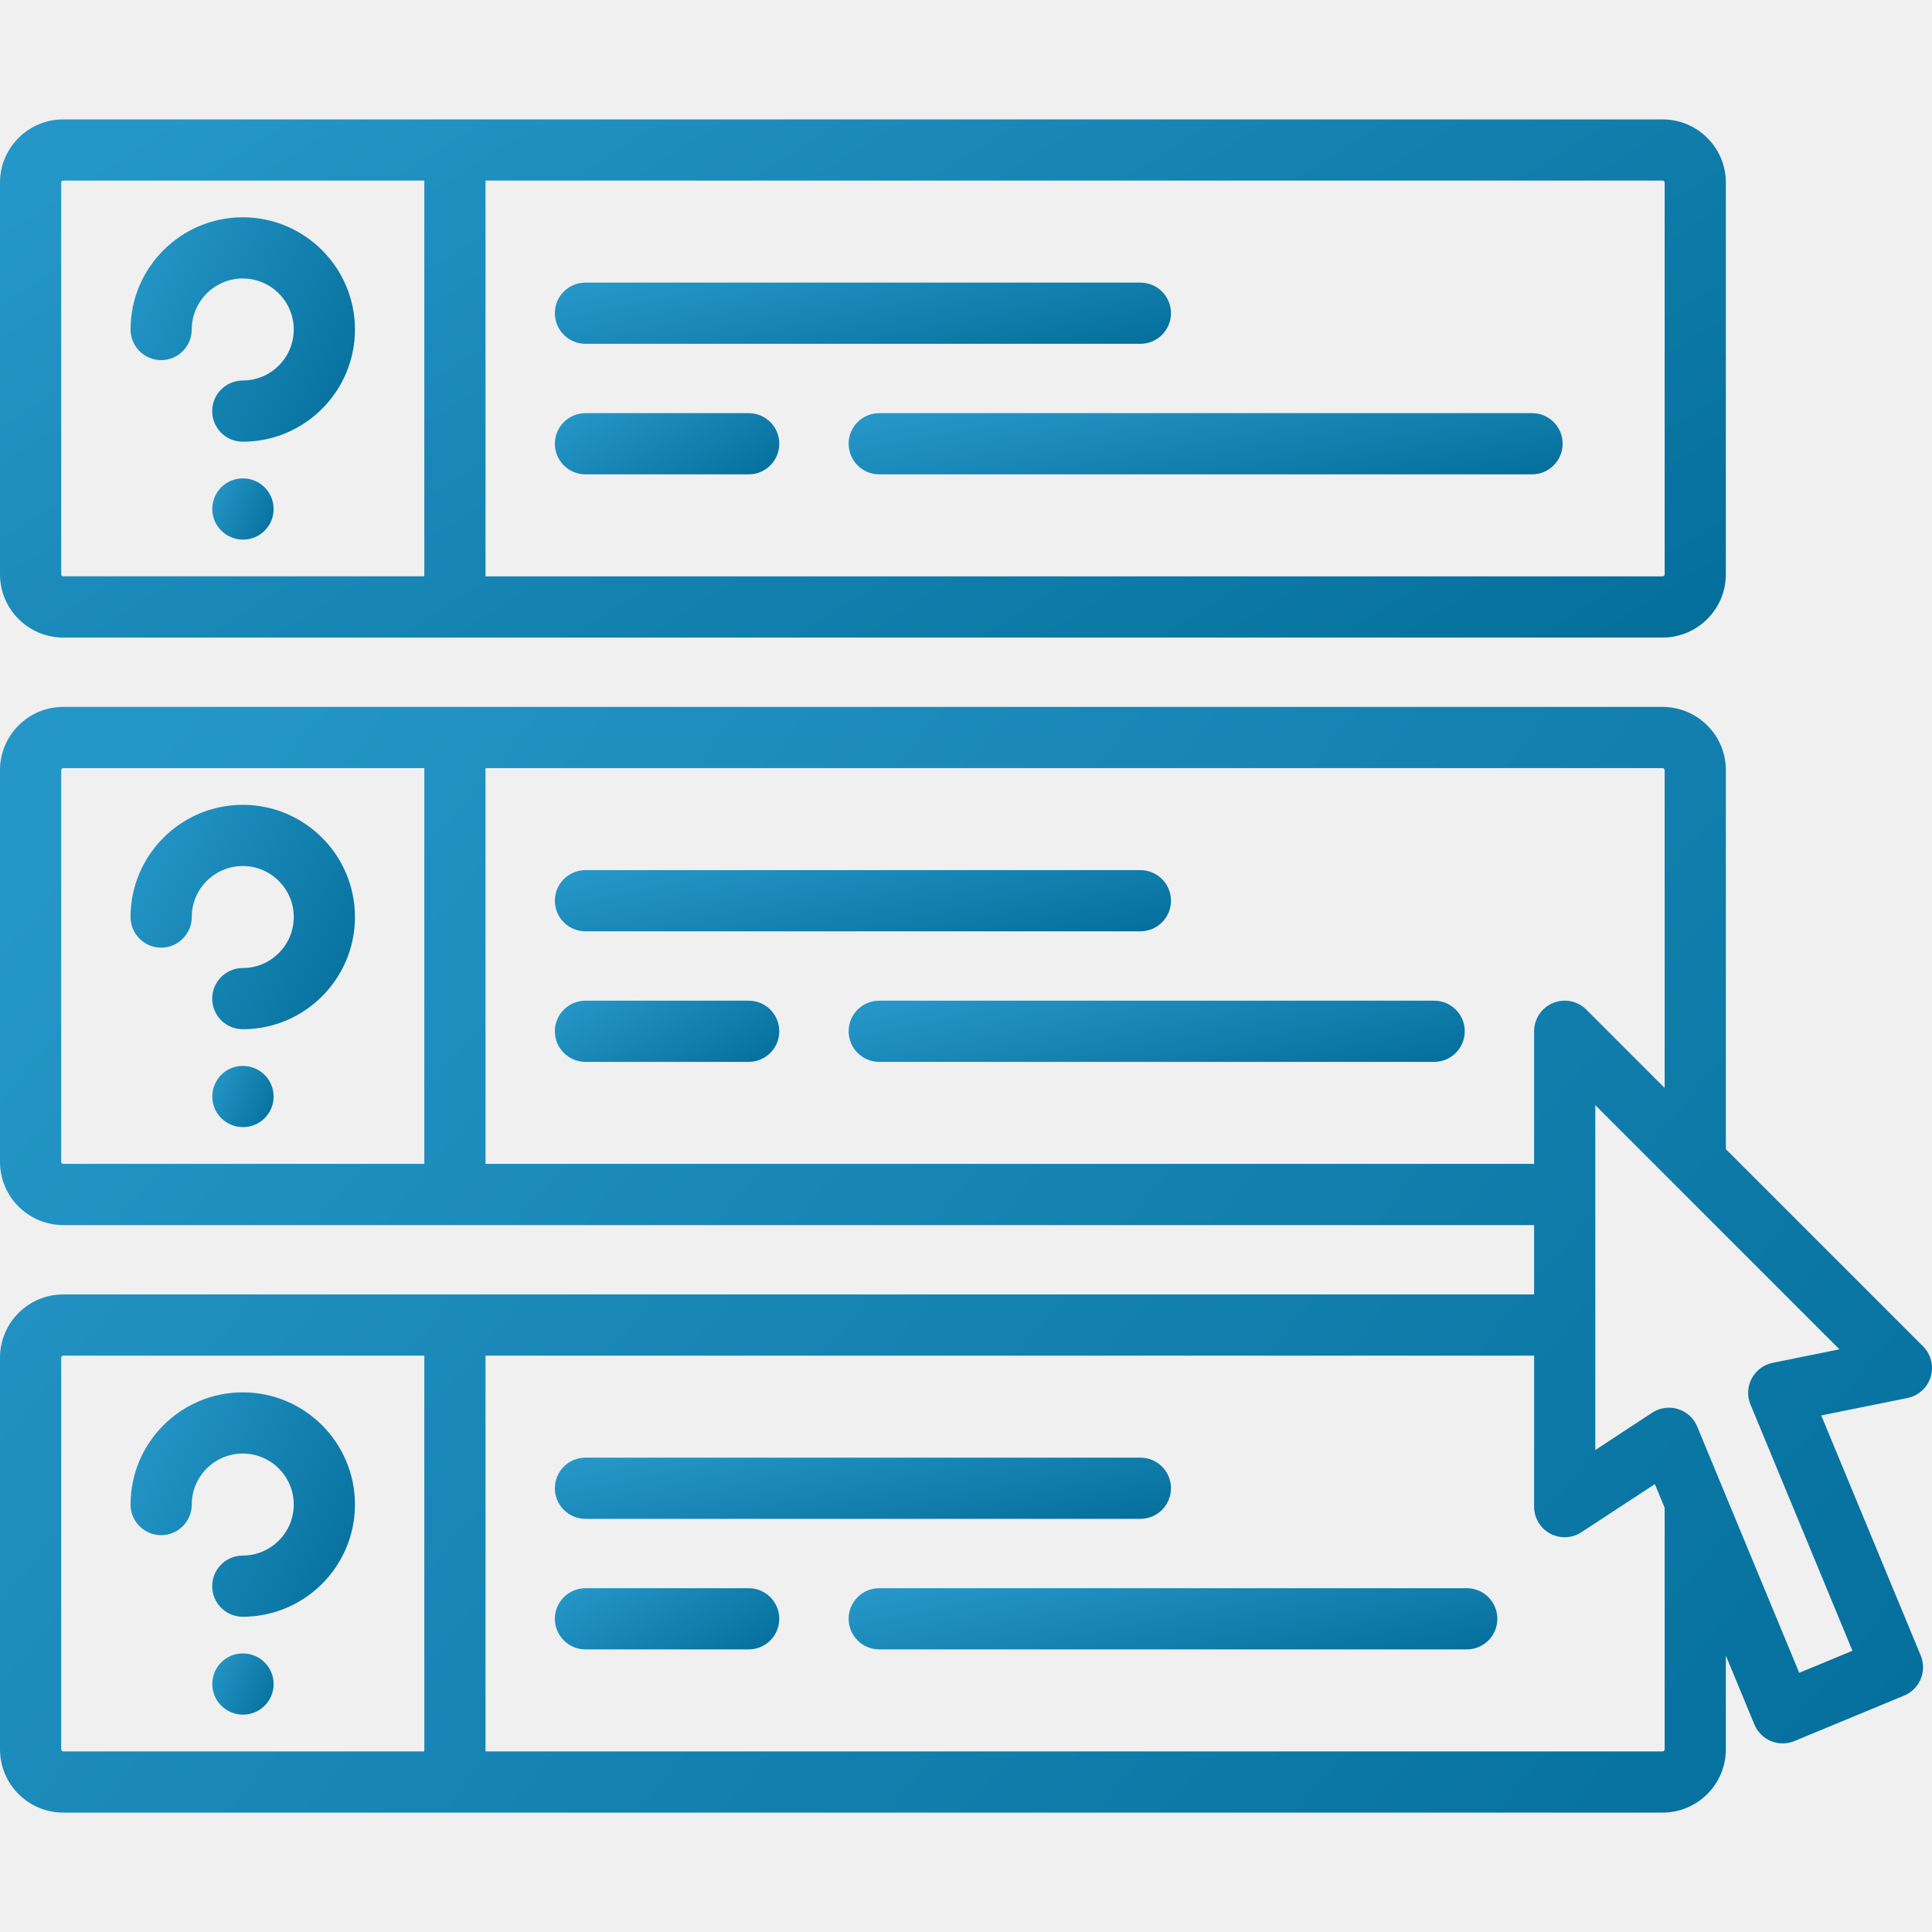
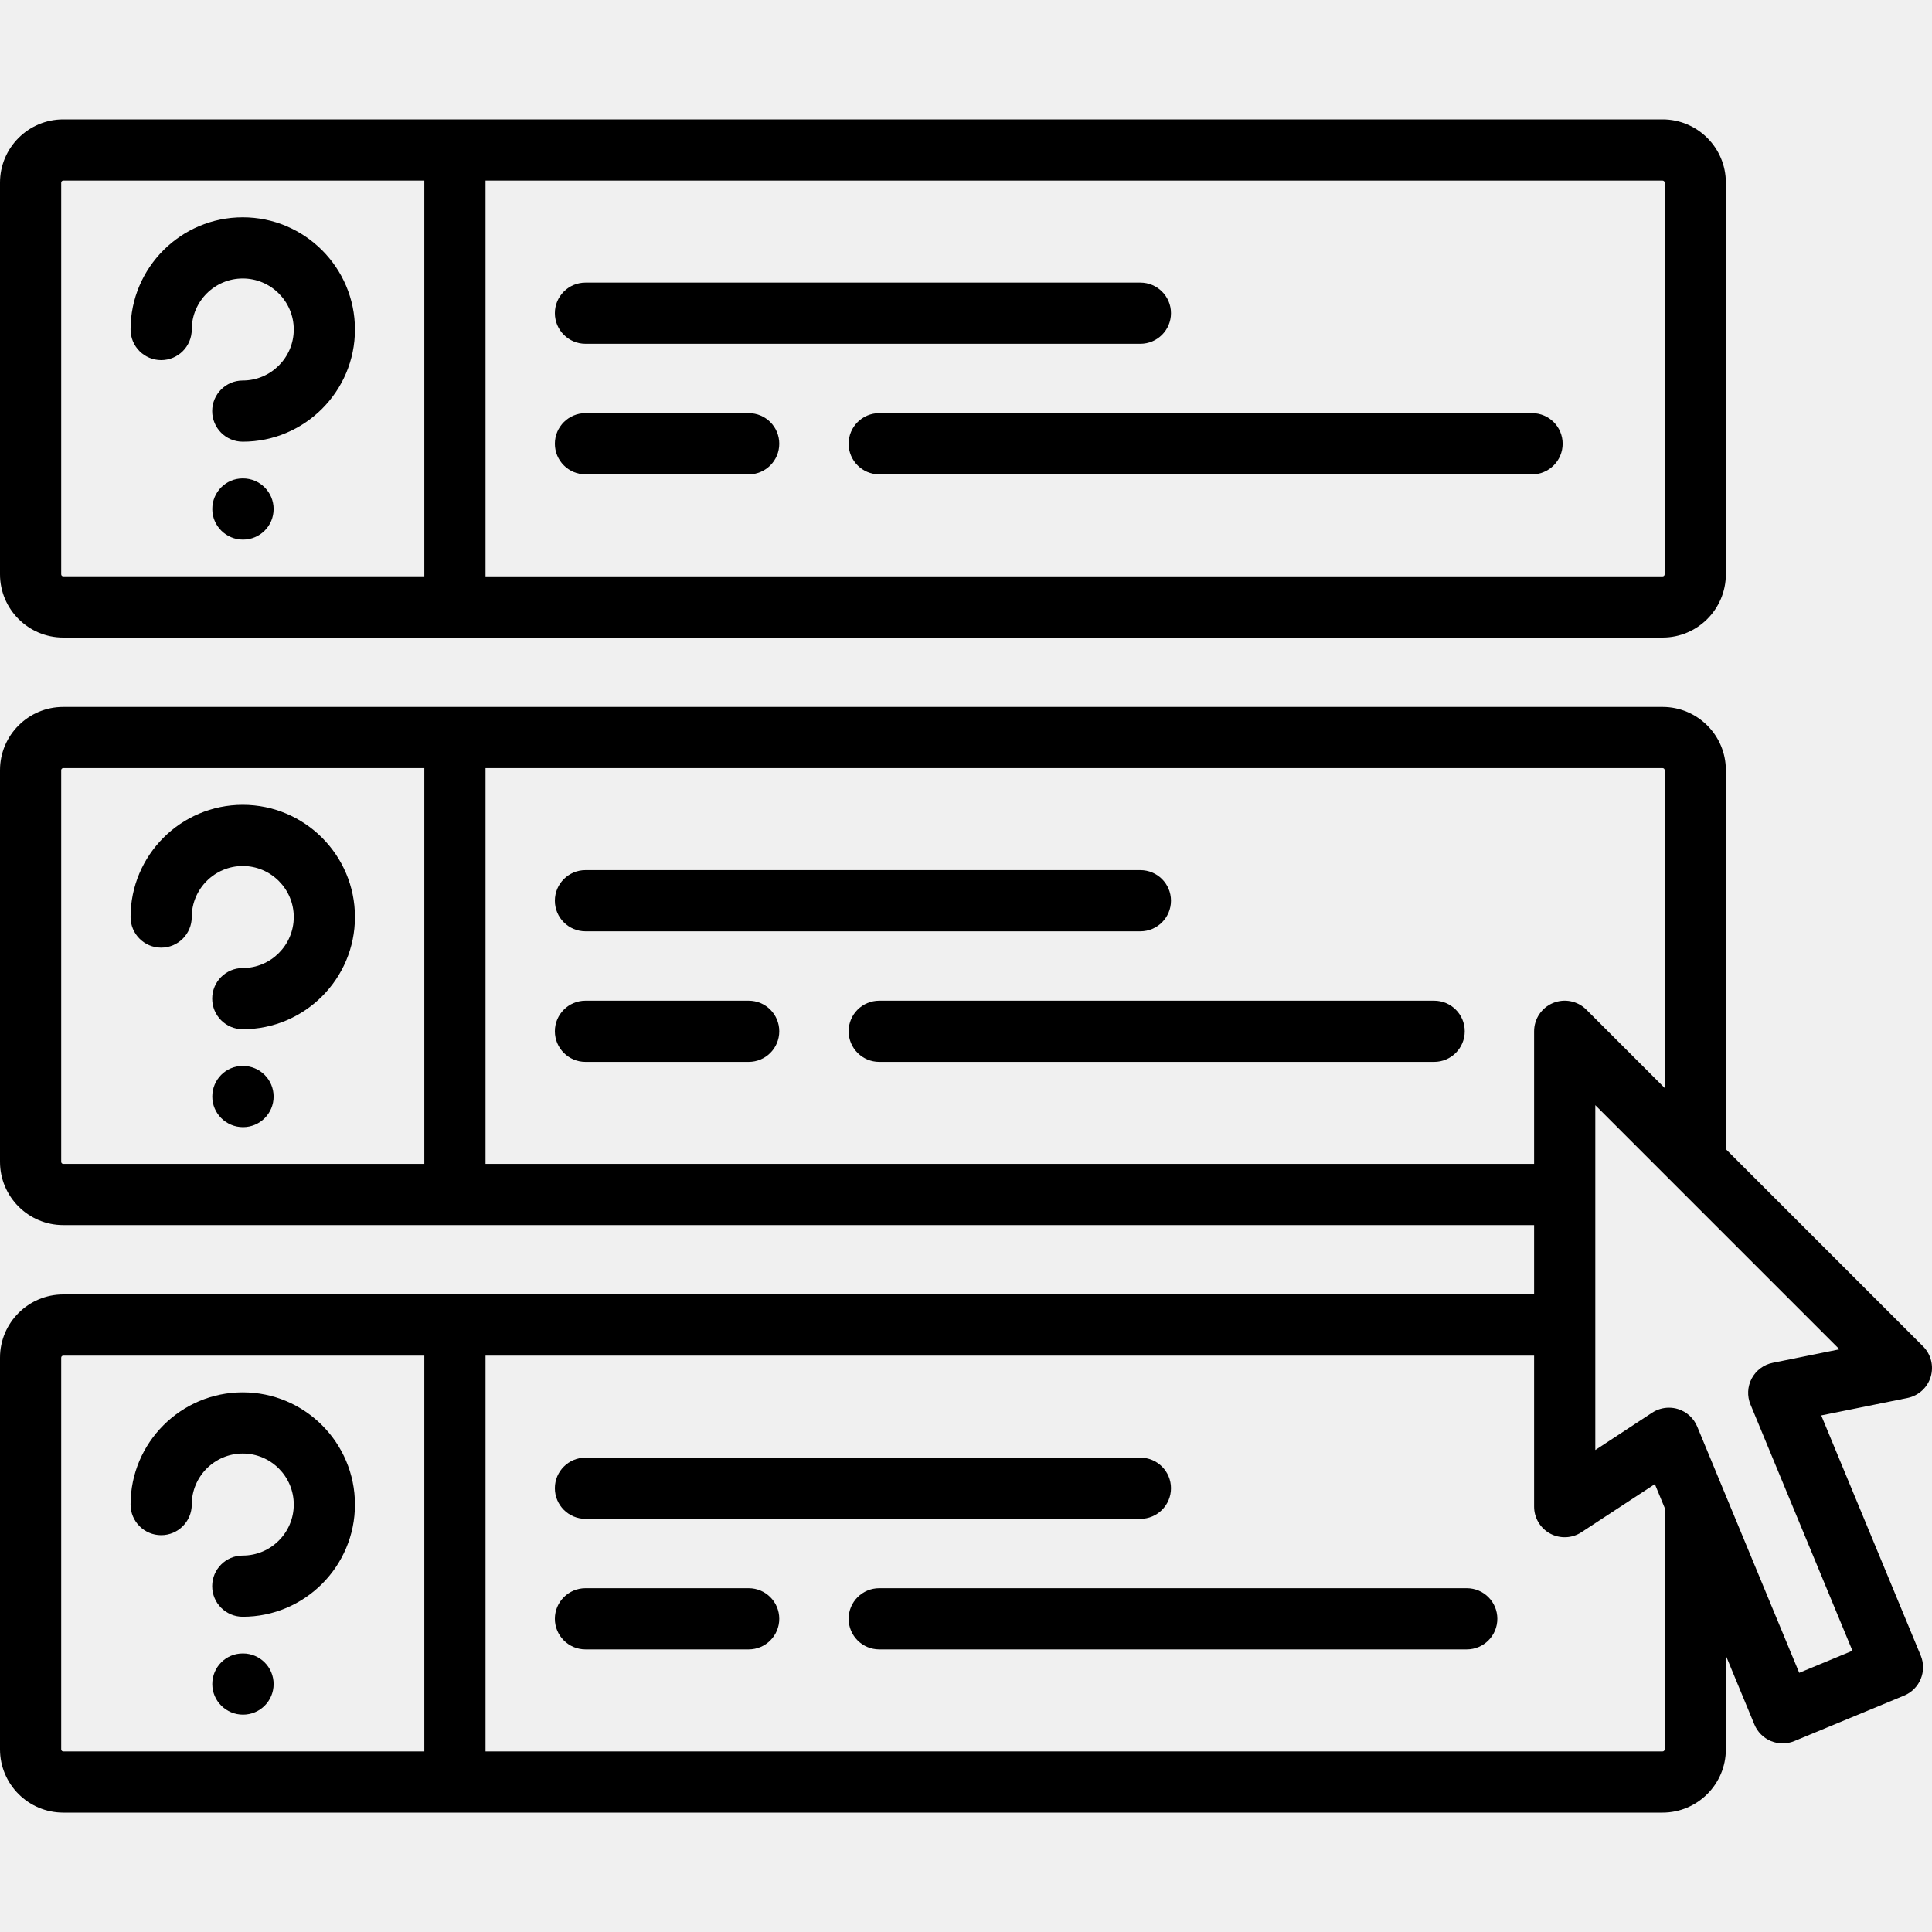
<svg xmlns="http://www.w3.org/2000/svg" width="40" height="40" viewBox="0 0 40 40" fill="none">
-   <g clip-path="url(#clip0_1422_18764)">
+   <g clipPath="url(#clip0_1422_18764)">
    <path d="M34.422 2.472H1.309C0.587 2.472 0 3.059 0 3.781V11.89C0 12.612 0.587 13.2 1.309 13.2H34.422C35.144 13.2 35.732 12.612 35.732 11.89V3.781C35.732 3.059 35.145 2.472 34.422 2.472ZM8.785 11.932H1.309C1.286 11.932 1.267 11.914 1.267 11.89V3.781C1.267 3.758 1.286 3.739 1.309 3.739H8.785V11.932ZM34.465 11.89C34.465 11.914 34.446 11.933 34.422 11.933H10.052V3.739H34.422C34.446 3.739 34.465 3.758 34.465 3.781V11.89Z" fill="url(#paint0_linear_1422_18764)" />
    <path d="M23.61 5.851H12.122C11.772 5.851 11.488 6.134 11.488 6.484C11.488 6.834 11.772 7.118 12.122 7.118H23.61C23.96 7.118 24.244 6.834 24.244 6.484C24.244 6.134 23.96 5.851 23.61 5.851Z" fill="url(#paint1_linear_1422_18764)" />
    <path d="M31.72 8.554H18.204C17.854 8.554 17.57 8.837 17.57 9.187C17.57 9.537 17.854 9.821 18.204 9.821H31.72C32.069 9.821 32.353 9.537 32.353 9.187C32.353 8.837 32.069 8.554 31.72 8.554Z" fill="url(#paint2_linear_1422_18764)" />
    <path d="M15.501 8.554H12.122C11.772 8.554 11.488 8.837 11.488 9.187C11.488 9.537 11.772 9.821 12.122 9.821H15.501C15.851 9.821 16.134 9.537 16.134 9.187C16.134 8.837 15.851 8.554 15.501 8.554Z" fill="url(#paint3_linear_1422_18764)" />
    <path d="M5.026 4.499C3.745 4.499 2.703 5.541 2.703 6.822C2.703 7.172 2.987 7.456 3.337 7.456C3.686 7.456 3.97 7.172 3.97 6.822C3.97 6.24 4.444 5.766 5.026 5.766C5.608 5.766 6.082 6.24 6.082 6.822C6.082 7.404 5.608 7.878 5.026 7.878C4.676 7.878 4.393 8.162 4.393 8.511C4.393 8.861 4.676 9.145 5.026 9.145C6.307 9.145 7.349 8.103 7.349 6.822C7.349 5.541 6.307 4.499 5.026 4.499Z" fill="url(#paint4_linear_1422_18764)" />
    <path d="M5.031 9.905H5.025C4.675 9.905 4.395 10.189 4.395 10.539C4.395 10.889 4.682 11.172 5.031 11.172C5.381 11.172 5.665 10.889 5.665 10.539C5.665 10.189 5.381 9.905 5.031 9.905Z" fill="url(#paint5_linear_1422_18764)" />
    <path d="M23.61 18.015H12.122C11.772 18.015 11.488 18.298 11.488 18.648C11.488 18.998 11.772 19.282 12.122 19.282H23.61C23.96 19.282 24.244 18.998 24.244 18.648C24.244 18.298 23.96 18.015 23.61 18.015Z" fill="url(#paint6_linear_1422_18764)" />
    <path d="M29.692 20.718H18.204C17.854 20.718 17.57 21.001 17.57 21.351C17.57 21.701 17.854 21.985 18.204 21.985H29.692C30.042 21.985 30.326 21.701 30.326 21.351C30.326 21.001 30.042 20.718 29.692 20.718Z" fill="url(#paint7_linear_1422_18764)" />
    <path d="M15.501 20.718H12.122C11.772 20.718 11.488 21.001 11.488 21.351C11.488 21.701 11.772 21.985 12.122 21.985H15.501C15.851 21.985 16.134 21.701 16.134 21.351C16.134 21.001 15.851 20.718 15.501 20.718Z" fill="url(#paint8_linear_1422_18764)" />
    <path d="M5.026 16.663C3.745 16.663 2.703 17.705 2.703 18.986C2.703 19.336 2.987 19.62 3.337 19.62C3.686 19.62 3.97 19.336 3.97 18.986C3.97 18.404 4.444 17.93 5.026 17.93C5.608 17.93 6.082 18.404 6.082 18.986C6.082 19.568 5.608 20.042 5.026 20.042C4.676 20.042 4.393 20.326 4.393 20.675C4.393 21.025 4.676 21.309 5.026 21.309C6.307 21.309 7.349 20.267 7.349 18.986C7.349 17.705 6.307 16.663 5.026 16.663Z" fill="url(#paint9_linear_1422_18764)" />
    <path d="M5.031 22.069H5.025C4.675 22.069 4.395 22.353 4.395 22.703C4.395 23.053 4.682 23.336 5.031 23.336C5.381 23.336 5.665 23.053 5.665 22.703C5.665 22.353 5.381 22.069 5.031 22.069Z" fill="url(#paint10_linear_1422_18764)" />
    <path d="M23.61 30.179H12.122C11.772 30.179 11.488 30.462 11.488 30.812C11.488 31.162 11.772 31.446 12.122 31.446H23.61C23.96 31.446 24.244 31.162 24.244 30.812C24.244 30.462 23.96 30.179 23.61 30.179Z" fill="url(#paint11_linear_1422_18764)" />
    <path d="M30.368 32.882H18.204C17.854 32.882 17.57 33.166 17.57 33.515C17.57 33.865 17.854 34.149 18.204 34.149H30.368C30.718 34.149 31.001 33.865 31.001 33.515C31.001 33.166 30.718 32.882 30.368 32.882Z" fill="url(#paint12_linear_1422_18764)" />
    <path d="M15.501 32.882H12.122C11.772 32.882 11.488 33.166 11.488 33.515C11.488 33.865 11.772 34.149 12.122 34.149H15.501C15.851 34.149 16.134 33.865 16.134 33.515C16.134 33.166 15.851 32.882 15.501 32.882Z" fill="url(#paint13_linear_1422_18764)" />
    <path d="M5.026 28.827C3.745 28.827 2.703 29.869 2.703 31.15C2.703 31.5 2.987 31.784 3.337 31.784C3.686 31.784 3.97 31.5 3.97 31.15C3.97 30.568 4.444 30.094 5.026 30.094C5.608 30.094 6.082 30.568 6.082 31.15C6.082 31.732 5.608 32.206 5.026 32.206C4.676 32.206 4.393 32.49 4.393 32.84C4.393 33.189 4.676 33.473 5.026 33.473C6.307 33.473 7.349 32.431 7.349 31.15C7.349 29.869 6.307 28.827 5.026 28.827Z" fill="url(#paint14_linear_1422_18764)" />
    <path d="M5.031 34.233H5.025C4.675 34.233 4.395 34.517 4.395 34.867C4.395 35.217 4.682 35.5 5.031 35.5C5.381 35.5 5.665 35.217 5.665 34.867C5.665 34.517 5.381 34.233 5.031 34.233Z" fill="url(#paint15_linear_1422_18764)" />
    <path d="M39.973 28.506C40.04 28.282 39.98 28.04 39.815 27.875L35.732 23.792V15.945C35.732 15.223 35.144 14.636 34.422 14.636H1.309C0.587 14.636 0 15.223 0 15.945V24.054C0 24.776 0.587 25.364 1.309 25.364H31.762V26.8H1.309C0.587 26.8 0 27.387 0 28.109V36.218C0 36.94 0.587 37.528 1.309 37.528H34.422C35.144 37.528 35.732 36.94 35.732 36.218V34.277L36.323 35.704C36.387 35.859 36.51 35.982 36.666 36.047C36.743 36.079 36.826 36.095 36.908 36.095C36.99 36.095 37.073 36.079 37.15 36.047L39.424 35.105C39.747 34.971 39.9 34.6 39.767 34.277L37.707 29.305L39.492 28.944C39.721 28.897 39.906 28.729 39.973 28.506ZM8.785 24.097H1.309C1.286 24.097 1.267 24.078 1.267 24.054V15.945C1.267 15.922 1.286 15.903 1.309 15.903H8.785V24.097ZM10.052 24.097V15.903H34.422C34.446 15.903 34.465 15.922 34.465 15.945V22.525L32.843 20.903C32.662 20.722 32.389 20.668 32.153 20.766C31.916 20.864 31.762 21.095 31.762 21.351V24.097L10.052 24.097ZM8.785 36.261H1.309C1.286 36.261 1.267 36.242 1.267 36.218V28.109C1.267 28.086 1.286 28.067 1.309 28.067H8.785V36.261ZM34.465 36.218C34.465 36.242 34.446 36.261 34.422 36.261H10.052V28.067H31.762V31.193C31.762 31.426 31.889 31.64 32.094 31.751C32.299 31.861 32.548 31.851 32.742 31.723L34.262 30.727L34.465 31.218V36.218ZM36.702 28.216C36.516 28.253 36.357 28.372 36.268 28.539C36.179 28.706 36.169 28.904 36.242 29.079L38.353 34.177L37.251 34.634L35.139 29.536C35.067 29.361 34.921 29.229 34.741 29.173C34.679 29.154 34.617 29.145 34.554 29.145C34.432 29.145 34.311 29.18 34.207 29.248L33.029 30.021V22.881L38.084 27.936L36.702 28.216Z" fill="url(#paint16_linear_1422_18764)" />
  </g>
  <defs>
    <linearGradient id="paint0_linear_1422_18764" x1="-2.63724e-07" y1="2.789" x2="14.884" y2="26.363" gradientUnits="userSpaceOnUse">
-       <stop offset="0.053" stop-color="#2496C7" />
-       <stop offset="1" stop-color="#046E9B" />
+       <stop offset="0.053" stopColor="#2496C7" />
+       <stop offset="1" stopColor="#046E9B" />
    </linearGradient>
    <linearGradient id="paint1_linear_1422_18764" x1="11.488" y1="5.888" x2="12.268" y2="9.619" gradientUnits="userSpaceOnUse">
-       <stop offset="0.053" stop-color="#2496C7" />
-       <stop offset="1" stop-color="#046E9B" />
+       <stop offset="0.053" stopColor="#2496C7" />
+       <stop offset="1" stopColor="#046E9B" />
    </linearGradient>
    <linearGradient id="paint2_linear_1422_18764" x1="17.57" y1="8.591" x2="18.25" y2="12.363" gradientUnits="userSpaceOnUse">
-       <stop offset="0.053" stop-color="#2496C7" />
-       <stop offset="1" stop-color="#046E9B" />
+       <stop offset="0.053" stopColor="#2496C7" />
+       <stop offset="1" stopColor="#046E9B" />
    </linearGradient>
    <linearGradient id="paint3_linear_1422_18764" x1="11.488" y1="8.591" x2="13.169" y2="11.521" gradientUnits="userSpaceOnUse">
-       <stop offset="0.053" stop-color="#2496C7" />
-       <stop offset="1" stop-color="#046E9B" />
+       <stop offset="0.053" stopColor="#2496C7" />
+       <stop offset="1" stopColor="#046E9B" />
    </linearGradient>
    <linearGradient id="paint4_linear_1422_18764" x1="2.703" y1="4.636" x2="8.241" y2="7.27" gradientUnits="userSpaceOnUse">
-       <stop offset="0.053" stop-color="#2496C7" />
-       <stop offset="1" stop-color="#046E9B" />
+       <stop offset="0.053" stopColor="#2496C7" />
+       <stop offset="1" stopColor="#046E9B" />
    </linearGradient>
    <linearGradient id="paint5_linear_1422_18764" x1="4.395" y1="9.943" x2="5.907" y2="10.664" gradientUnits="userSpaceOnUse">
-       <stop offset="0.053" stop-color="#2496C7" />
-       <stop offset="1" stop-color="#046E9B" />
+       <stop offset="0.053" stopColor="#2496C7" />
+       <stop offset="1" stopColor="#046E9B" />
    </linearGradient>
    <linearGradient id="paint6_linear_1422_18764" x1="11.488" y1="18.052" x2="12.268" y2="21.783" gradientUnits="userSpaceOnUse">
-       <stop offset="0.053" stop-color="#2496C7" />
-       <stop offset="1" stop-color="#046E9B" />
+       <stop offset="0.053" stopColor="#2496C7" />
+       <stop offset="1" stopColor="#046E9B" />
    </linearGradient>
    <linearGradient id="paint7_linear_1422_18764" x1="17.57" y1="20.755" x2="18.35" y2="24.486" gradientUnits="userSpaceOnUse">
-       <stop offset="0.053" stop-color="#2496C7" />
-       <stop offset="1" stop-color="#046E9B" />
+       <stop offset="0.053" stopColor="#2496C7" />
+       <stop offset="1" stopColor="#046E9B" />
    </linearGradient>
    <linearGradient id="paint8_linear_1422_18764" x1="11.488" y1="20.755" x2="13.169" y2="23.686" gradientUnits="userSpaceOnUse">
-       <stop offset="0.053" stop-color="#2496C7" />
-       <stop offset="1" stop-color="#046E9B" />
+       <stop offset="0.053" stopColor="#2496C7" />
+       <stop offset="1" stopColor="#046E9B" />
    </linearGradient>
    <linearGradient id="paint9_linear_1422_18764" x1="2.703" y1="16.8" x2="8.241" y2="19.434" gradientUnits="userSpaceOnUse">
-       <stop offset="0.053" stop-color="#2496C7" />
-       <stop offset="1" stop-color="#046E9B" />
+       <stop offset="0.053" stopColor="#2496C7" />
+       <stop offset="1" stopColor="#046E9B" />
    </linearGradient>
    <linearGradient id="paint10_linear_1422_18764" x1="4.395" y1="22.107" x2="5.907" y2="22.828" gradientUnits="userSpaceOnUse">
-       <stop offset="0.053" stop-color="#2496C7" />
-       <stop offset="1" stop-color="#046E9B" />
+       <stop offset="0.053" stopColor="#2496C7" />
+       <stop offset="1" stopColor="#046E9B" />
    </linearGradient>
    <linearGradient id="paint11_linear_1422_18764" x1="11.488" y1="30.216" x2="12.268" y2="33.947" gradientUnits="userSpaceOnUse">
-       <stop offset="0.053" stop-color="#2496C7" />
-       <stop offset="1" stop-color="#046E9B" />
+       <stop offset="0.053" stopColor="#2496C7" />
+       <stop offset="1" stopColor="#046E9B" />
    </linearGradient>
    <linearGradient id="paint12_linear_1422_18764" x1="17.57" y1="32.919" x2="18.314" y2="36.666" gradientUnits="userSpaceOnUse">
-       <stop offset="0.053" stop-color="#2496C7" />
-       <stop offset="1" stop-color="#046E9B" />
+       <stop offset="0.053" stopColor="#2496C7" />
+       <stop offset="1" stopColor="#046E9B" />
    </linearGradient>
    <linearGradient id="paint13_linear_1422_18764" x1="11.488" y1="32.919" x2="13.169" y2="35.85" gradientUnits="userSpaceOnUse">
-       <stop offset="0.053" stop-color="#2496C7" />
-       <stop offset="1" stop-color="#046E9B" />
+       <stop offset="0.053" stopColor="#2496C7" />
+       <stop offset="1" stopColor="#046E9B" />
    </linearGradient>
    <linearGradient id="paint14_linear_1422_18764" x1="2.703" y1="28.965" x2="8.241" y2="31.598" gradientUnits="userSpaceOnUse">
-       <stop offset="0.053" stop-color="#2496C7" />
-       <stop offset="1" stop-color="#046E9B" />
+       <stop offset="0.053" stopColor="#2496C7" />
+       <stop offset="1" stopColor="#046E9B" />
    </linearGradient>
    <linearGradient id="paint15_linear_1422_18764" x1="4.395" y1="34.271" x2="5.907" y2="34.992" gradientUnits="userSpaceOnUse">
-       <stop offset="0.053" stop-color="#2496C7" />
-       <stop offset="1" stop-color="#046E9B" />
+       <stop offset="0.053" stopColor="#2496C7" />
+       <stop offset="1" stopColor="#046E9B" />
    </linearGradient>
    <linearGradient id="paint16_linear_1422_18764" x1="-2.95227e-07" y1="15.312" x2="34.583" y2="44.047" gradientUnits="userSpaceOnUse">
-       <stop offset="0.053" stop-color="#2496C7" />
-       <stop offset="1" stop-color="#046E9B" />
+       <stop offset="0.053" stopColor="#2496C7" />
+       <stop offset="1" stopColor="#046E9B" />
    </linearGradient>
    <clipPath id="clip0_1422_18764">
      <rect width="40" height="40" fill="white" />
    </clipPath>
  </defs>
</svg>
